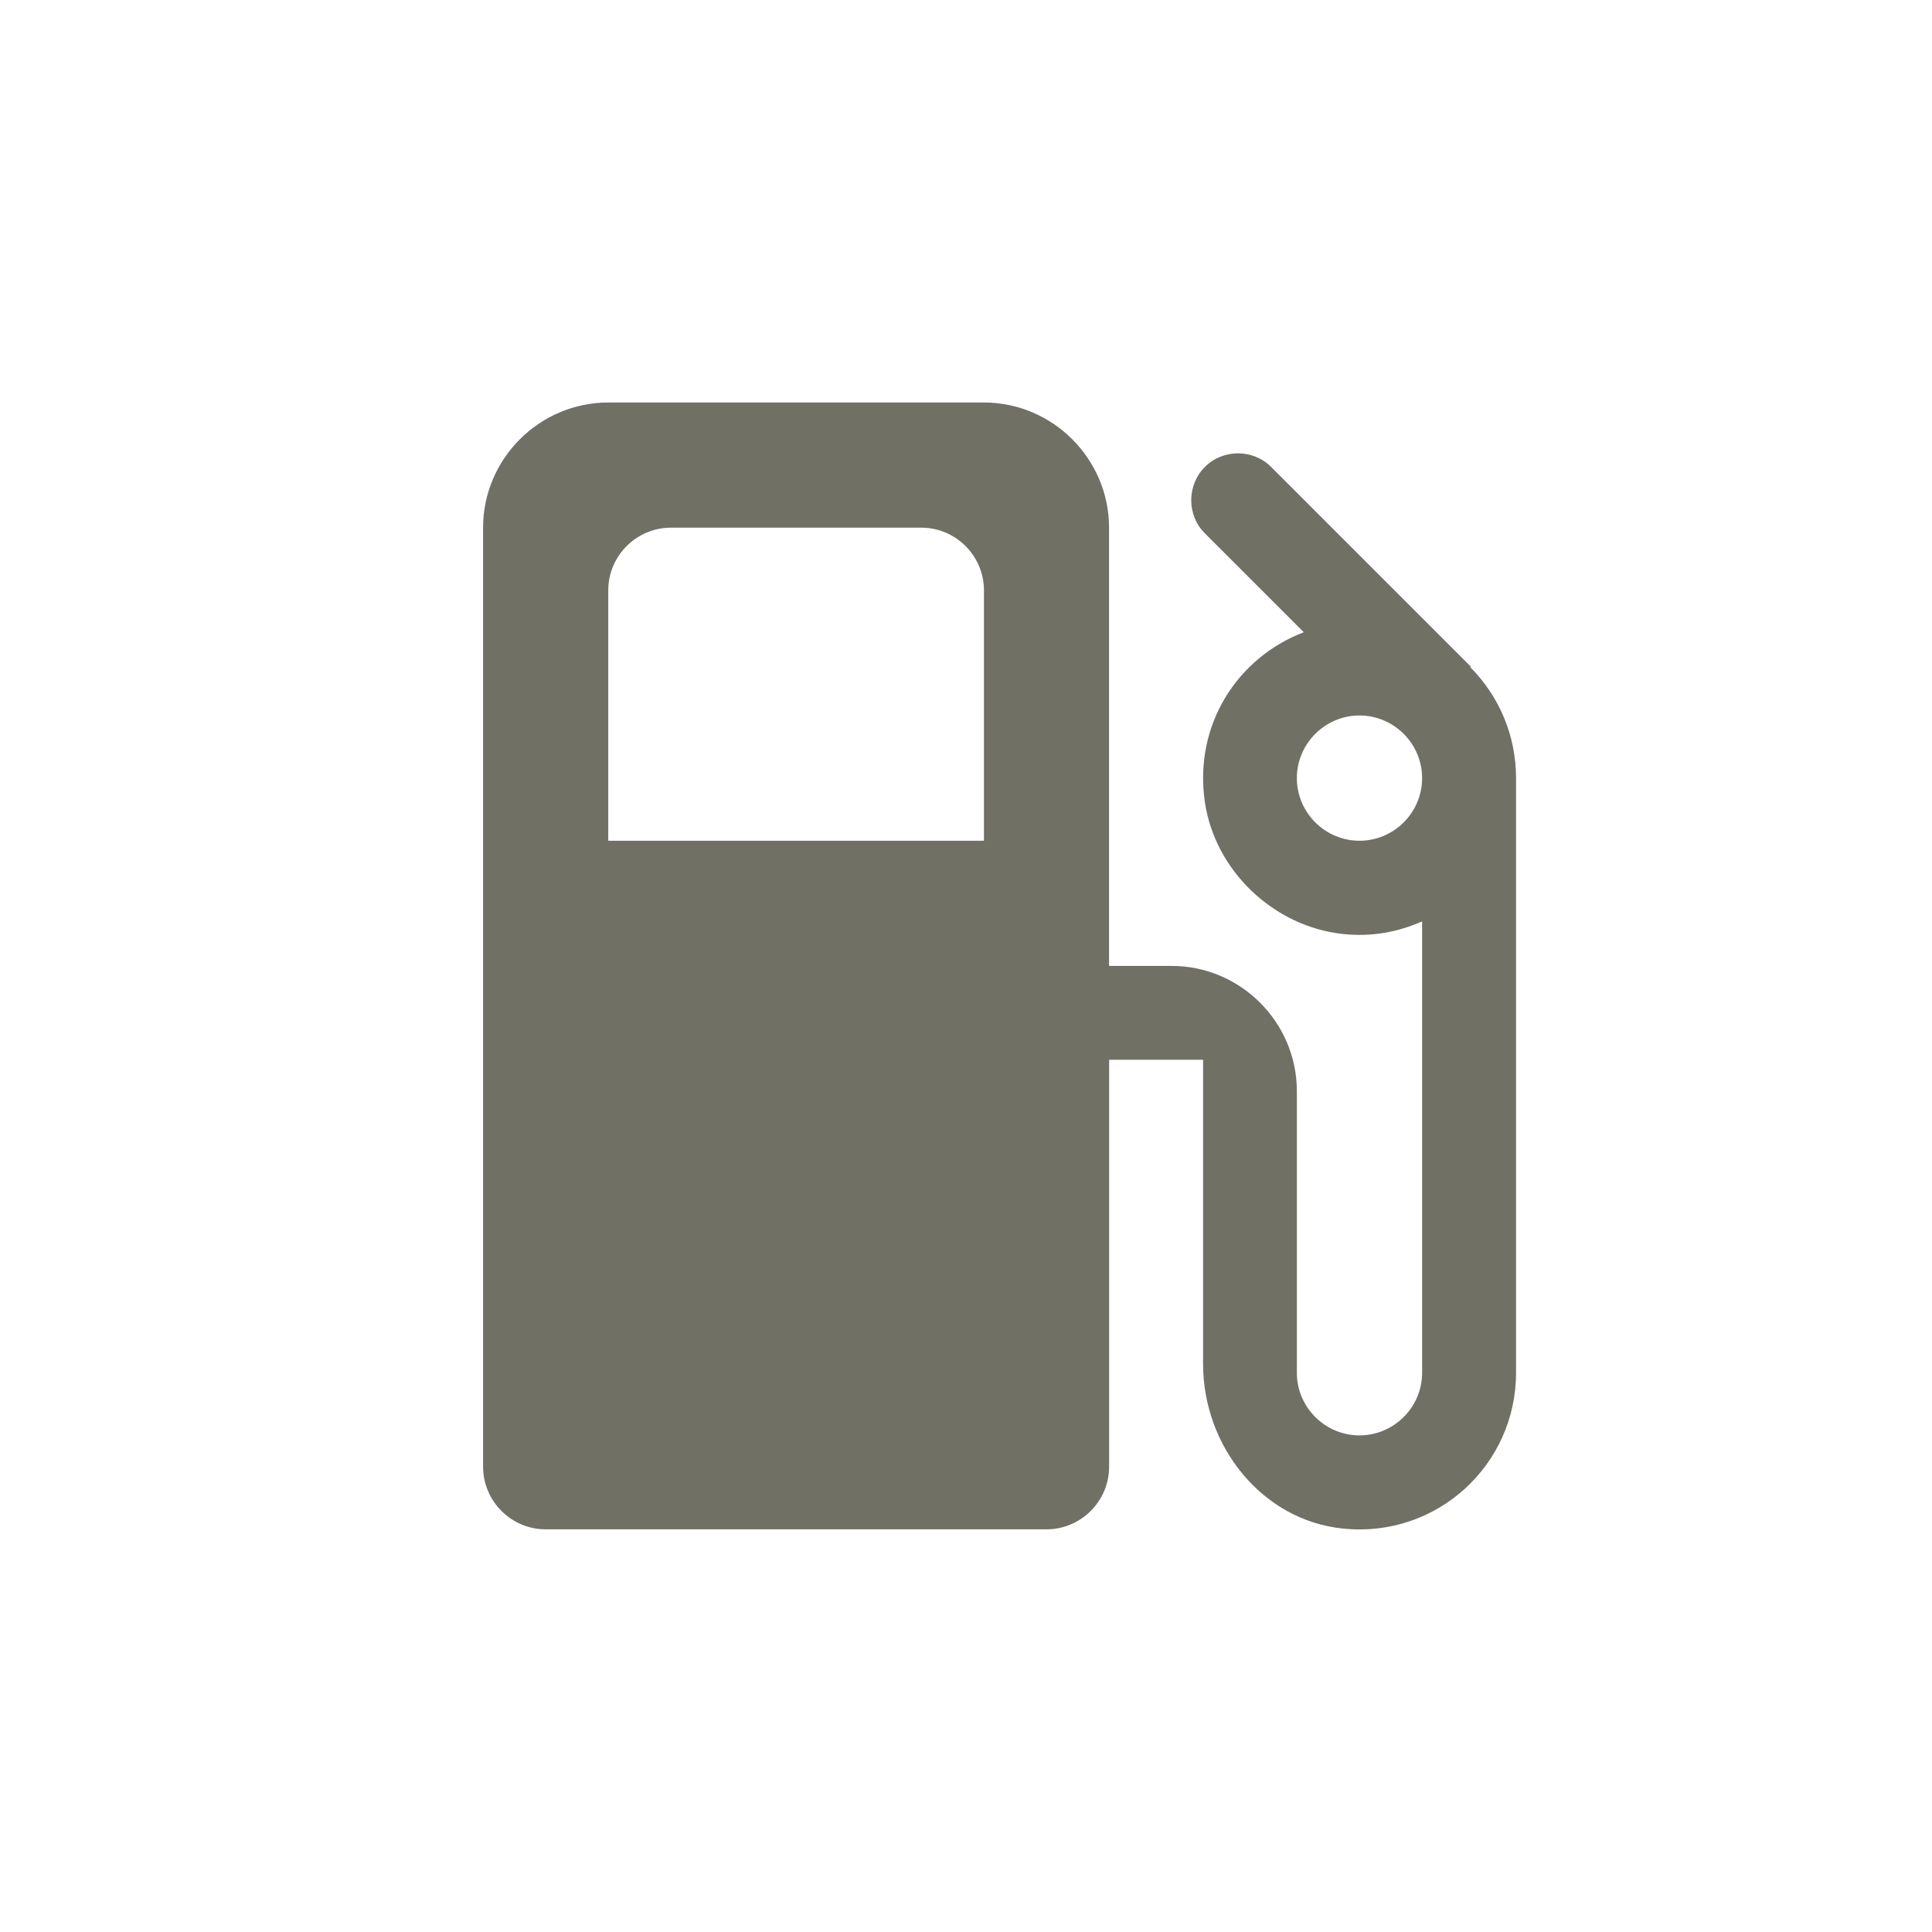
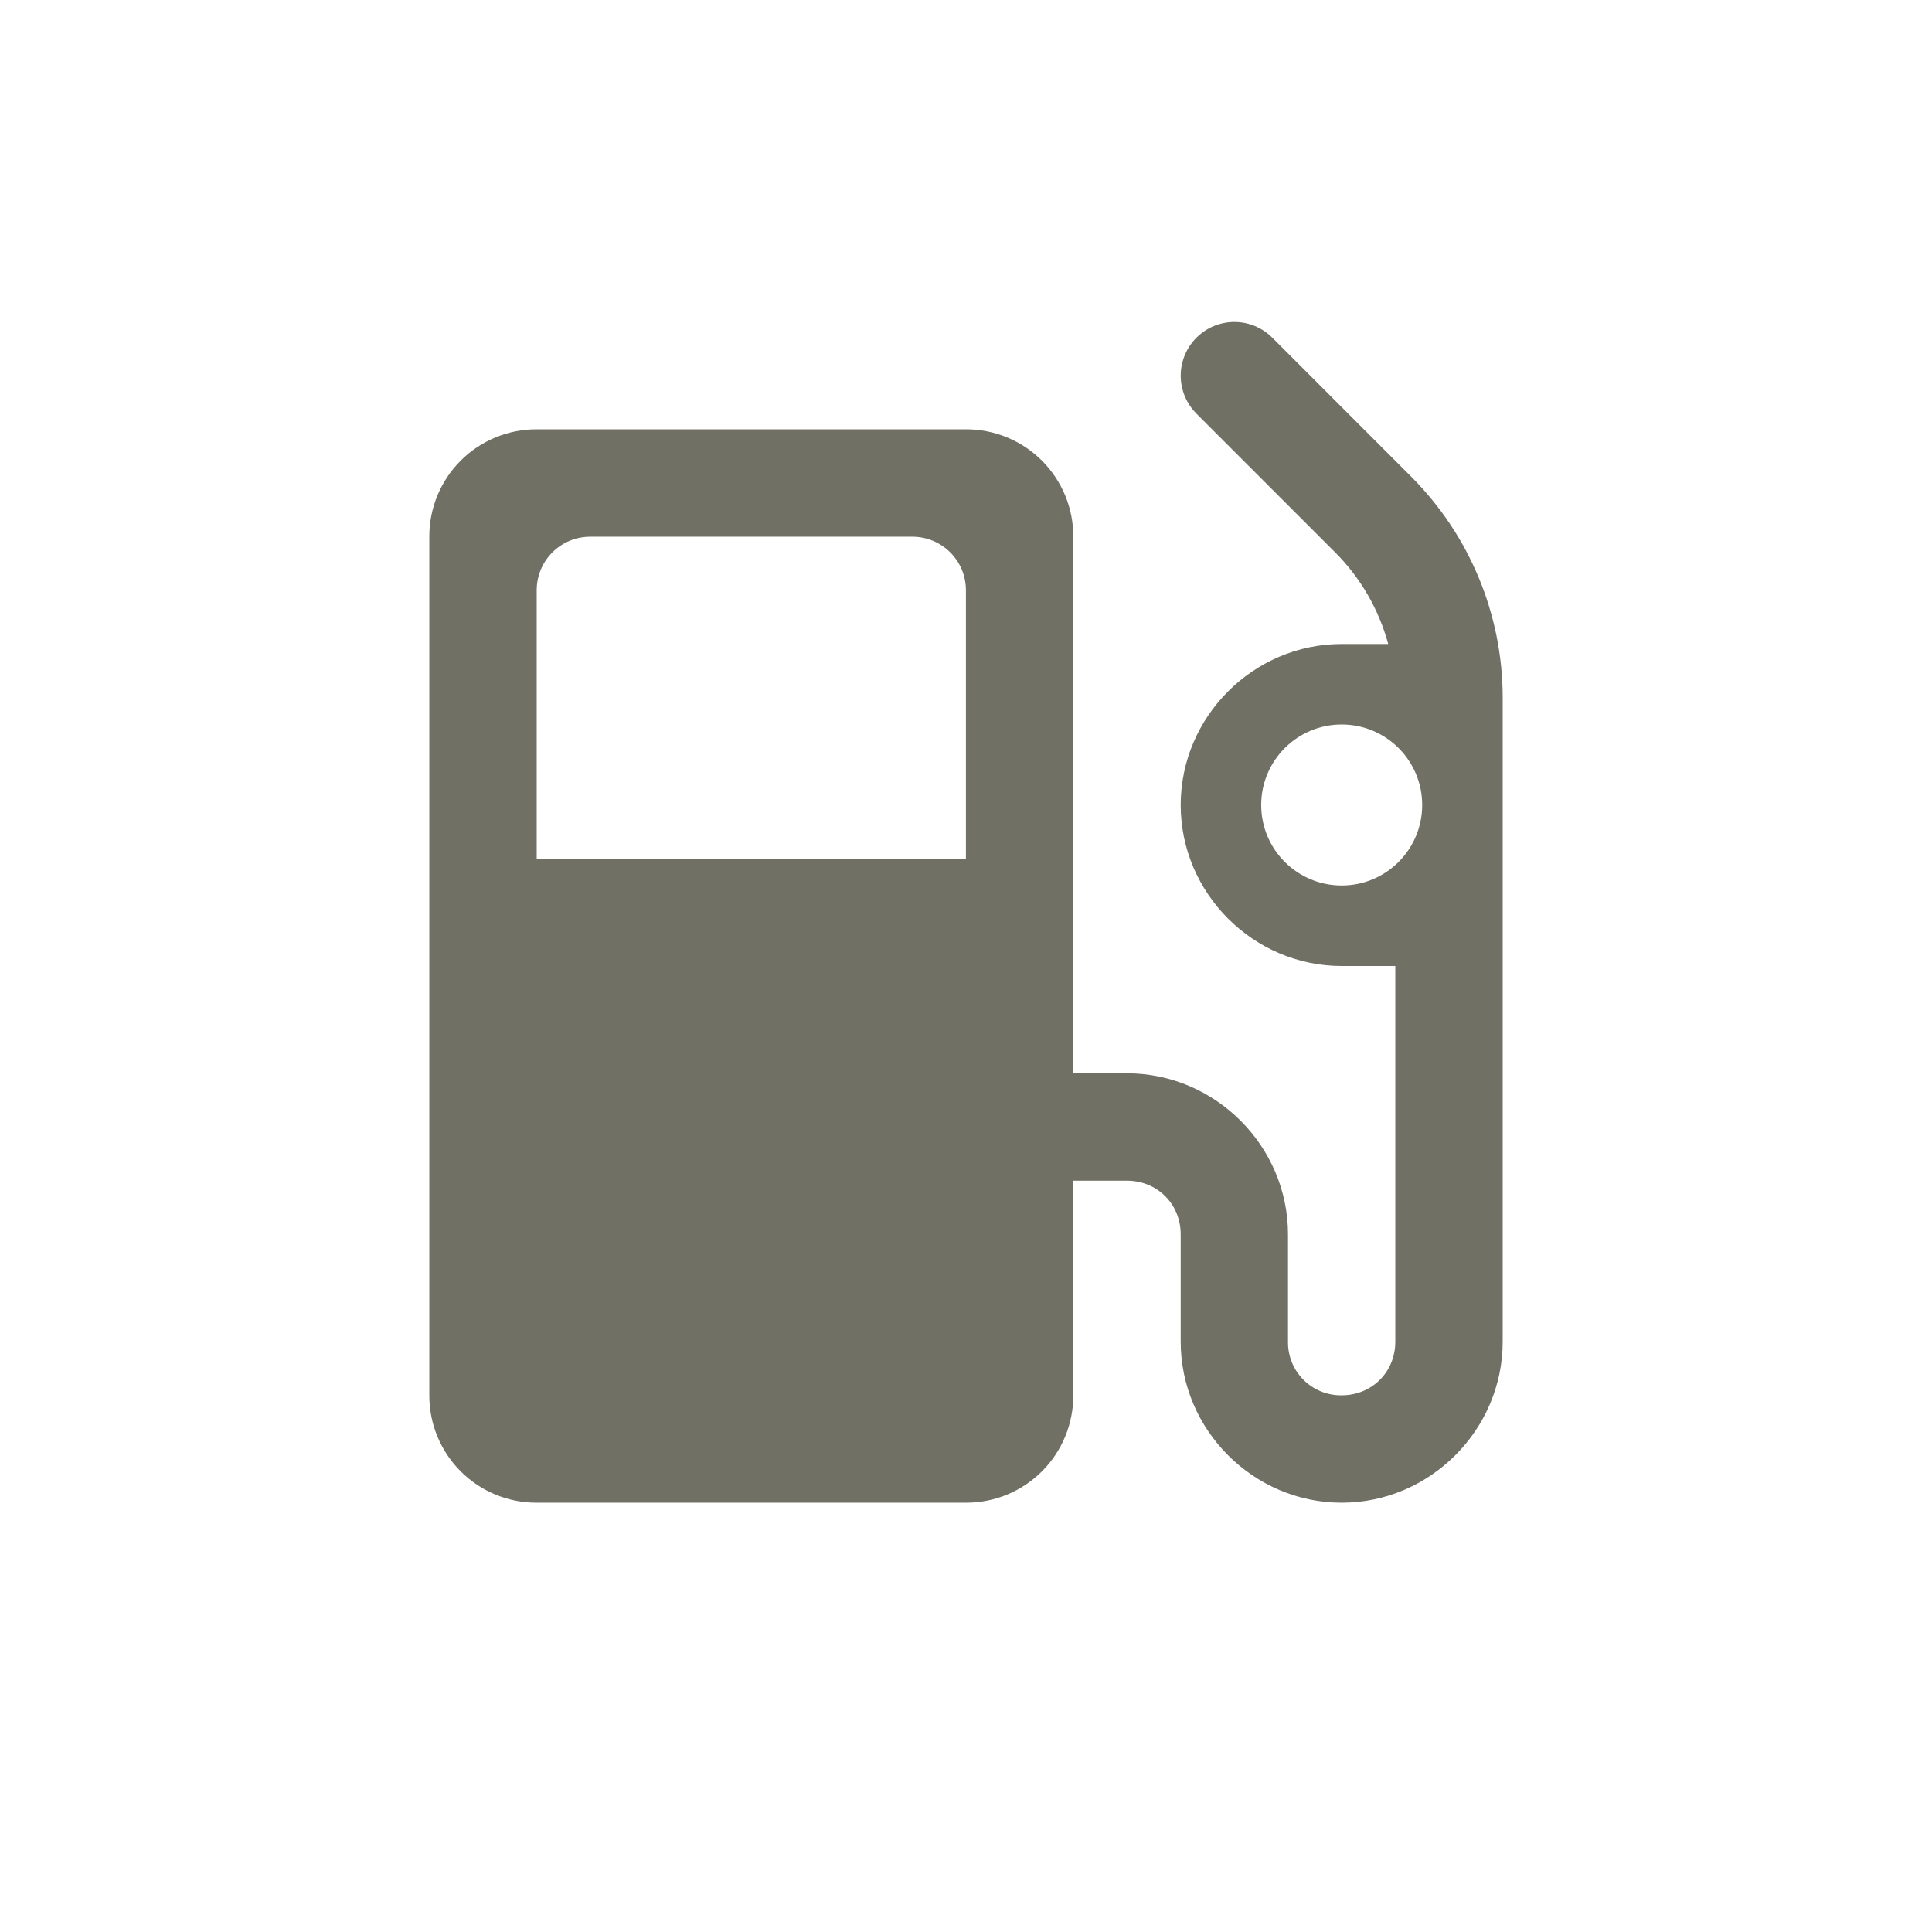
- <svg xmlns="http://www.w3.org/2000/svg" version="1.1" viewBox="0 0 24 24" width="18" height="18">
-   <path d="m18.264 8.29 0.008-0.008-2.481-2.481c-0.226-0.226-0.599-0.226-0.824 0s-0.226 0.599 0 0.824l1.229 1.229c-0.817 0.311-1.369 1.143-1.229 2.107 0.124 0.855 0.855 1.548 1.711 1.641 0.365 0.039 0.684-0.023 0.988-0.156v5.607c0 0.428-0.35 0.778-0.778 0.778s-0.778-0.35-0.778-0.778v-3.499c0-0.855-0.7-1.555-1.555-1.555h-0.778v-5.444c0-0.855-0.7-1.555-1.555-1.555h-4.666c-0.855 0-1.555 0.7-1.555 1.555v11.665c0 0.428 0.35 0.778 0.778 0.778h6.221c0.428 0 0.778-0.35 0.778-0.778v-5.055h1.167v3.779c0 1.019 0.731 1.944 1.742 2.045 1.167 0.117 2.146-0.793 2.146-1.936v-7.388c0-0.537-0.218-1.026-0.568-1.376zm-6.042 2.154h-4.666v-3.111c0-0.428 0.35-0.778 0.778-0.778h3.111c0.428 0 0.778 0.35 0.778 0.778v3.111zm4.666 0c-0.428 0-0.778-0.35-0.778-0.778s0.35-0.778 0.778-0.778 0.778 0.35 0.778 0.778-0.35 0.778-0.778 0.778z" fill="#717065" />
+ <svg xmlns="http://www.w3.org/2000/svg" width="18" height="18" viewBox="0 0 24 24">
+   <path d="M15.23 4.008a.667.667 0 0 0-.368 1.13l1.724 1.724c.318.318.543.711.659 1.138h-.578c-1.097 0-2 .903-2 2s.903 2 2 2h.666v4.667c0 .376-.29.666-.666.666a.657.657 0 0 1-.667-.666v-1.334c0-1.096-.903-2-2-2h-.667V6.667A1.33 1.33 0 0 0 12 5.333H6.667a1.33 1.33 0 0 0-1.334 1.334v10.666a1.33 1.33 0 0 0 1.334 1.334H12a1.33 1.33 0 0 0 1.333-1.334v-2.666H14c.376 0 .667.29.667.666v1.334c0 1.096.903 2 2 2 1.096 0 2-.904 2-2v-8a3.884 3.884 0 0 0-1.138-2.747l-1.724-1.725a.667.667 0 0 0-.576-.187ZM7.332 6.667h4c.37 0 .667.297.667.666V10.667H6.667V7.333c0-.369.297-.666.666-.666zM16.667 9a1 1 0 1 1 0 2 1 1 0 0 1 0-2z" style="fill:#717065;fill-opacity:1;stroke-width:.133;stroke-linecap:round;stroke-linejoin:round;stroke-dasharray:.133,.133;paint-order:fill markers stroke" />
</svg>
